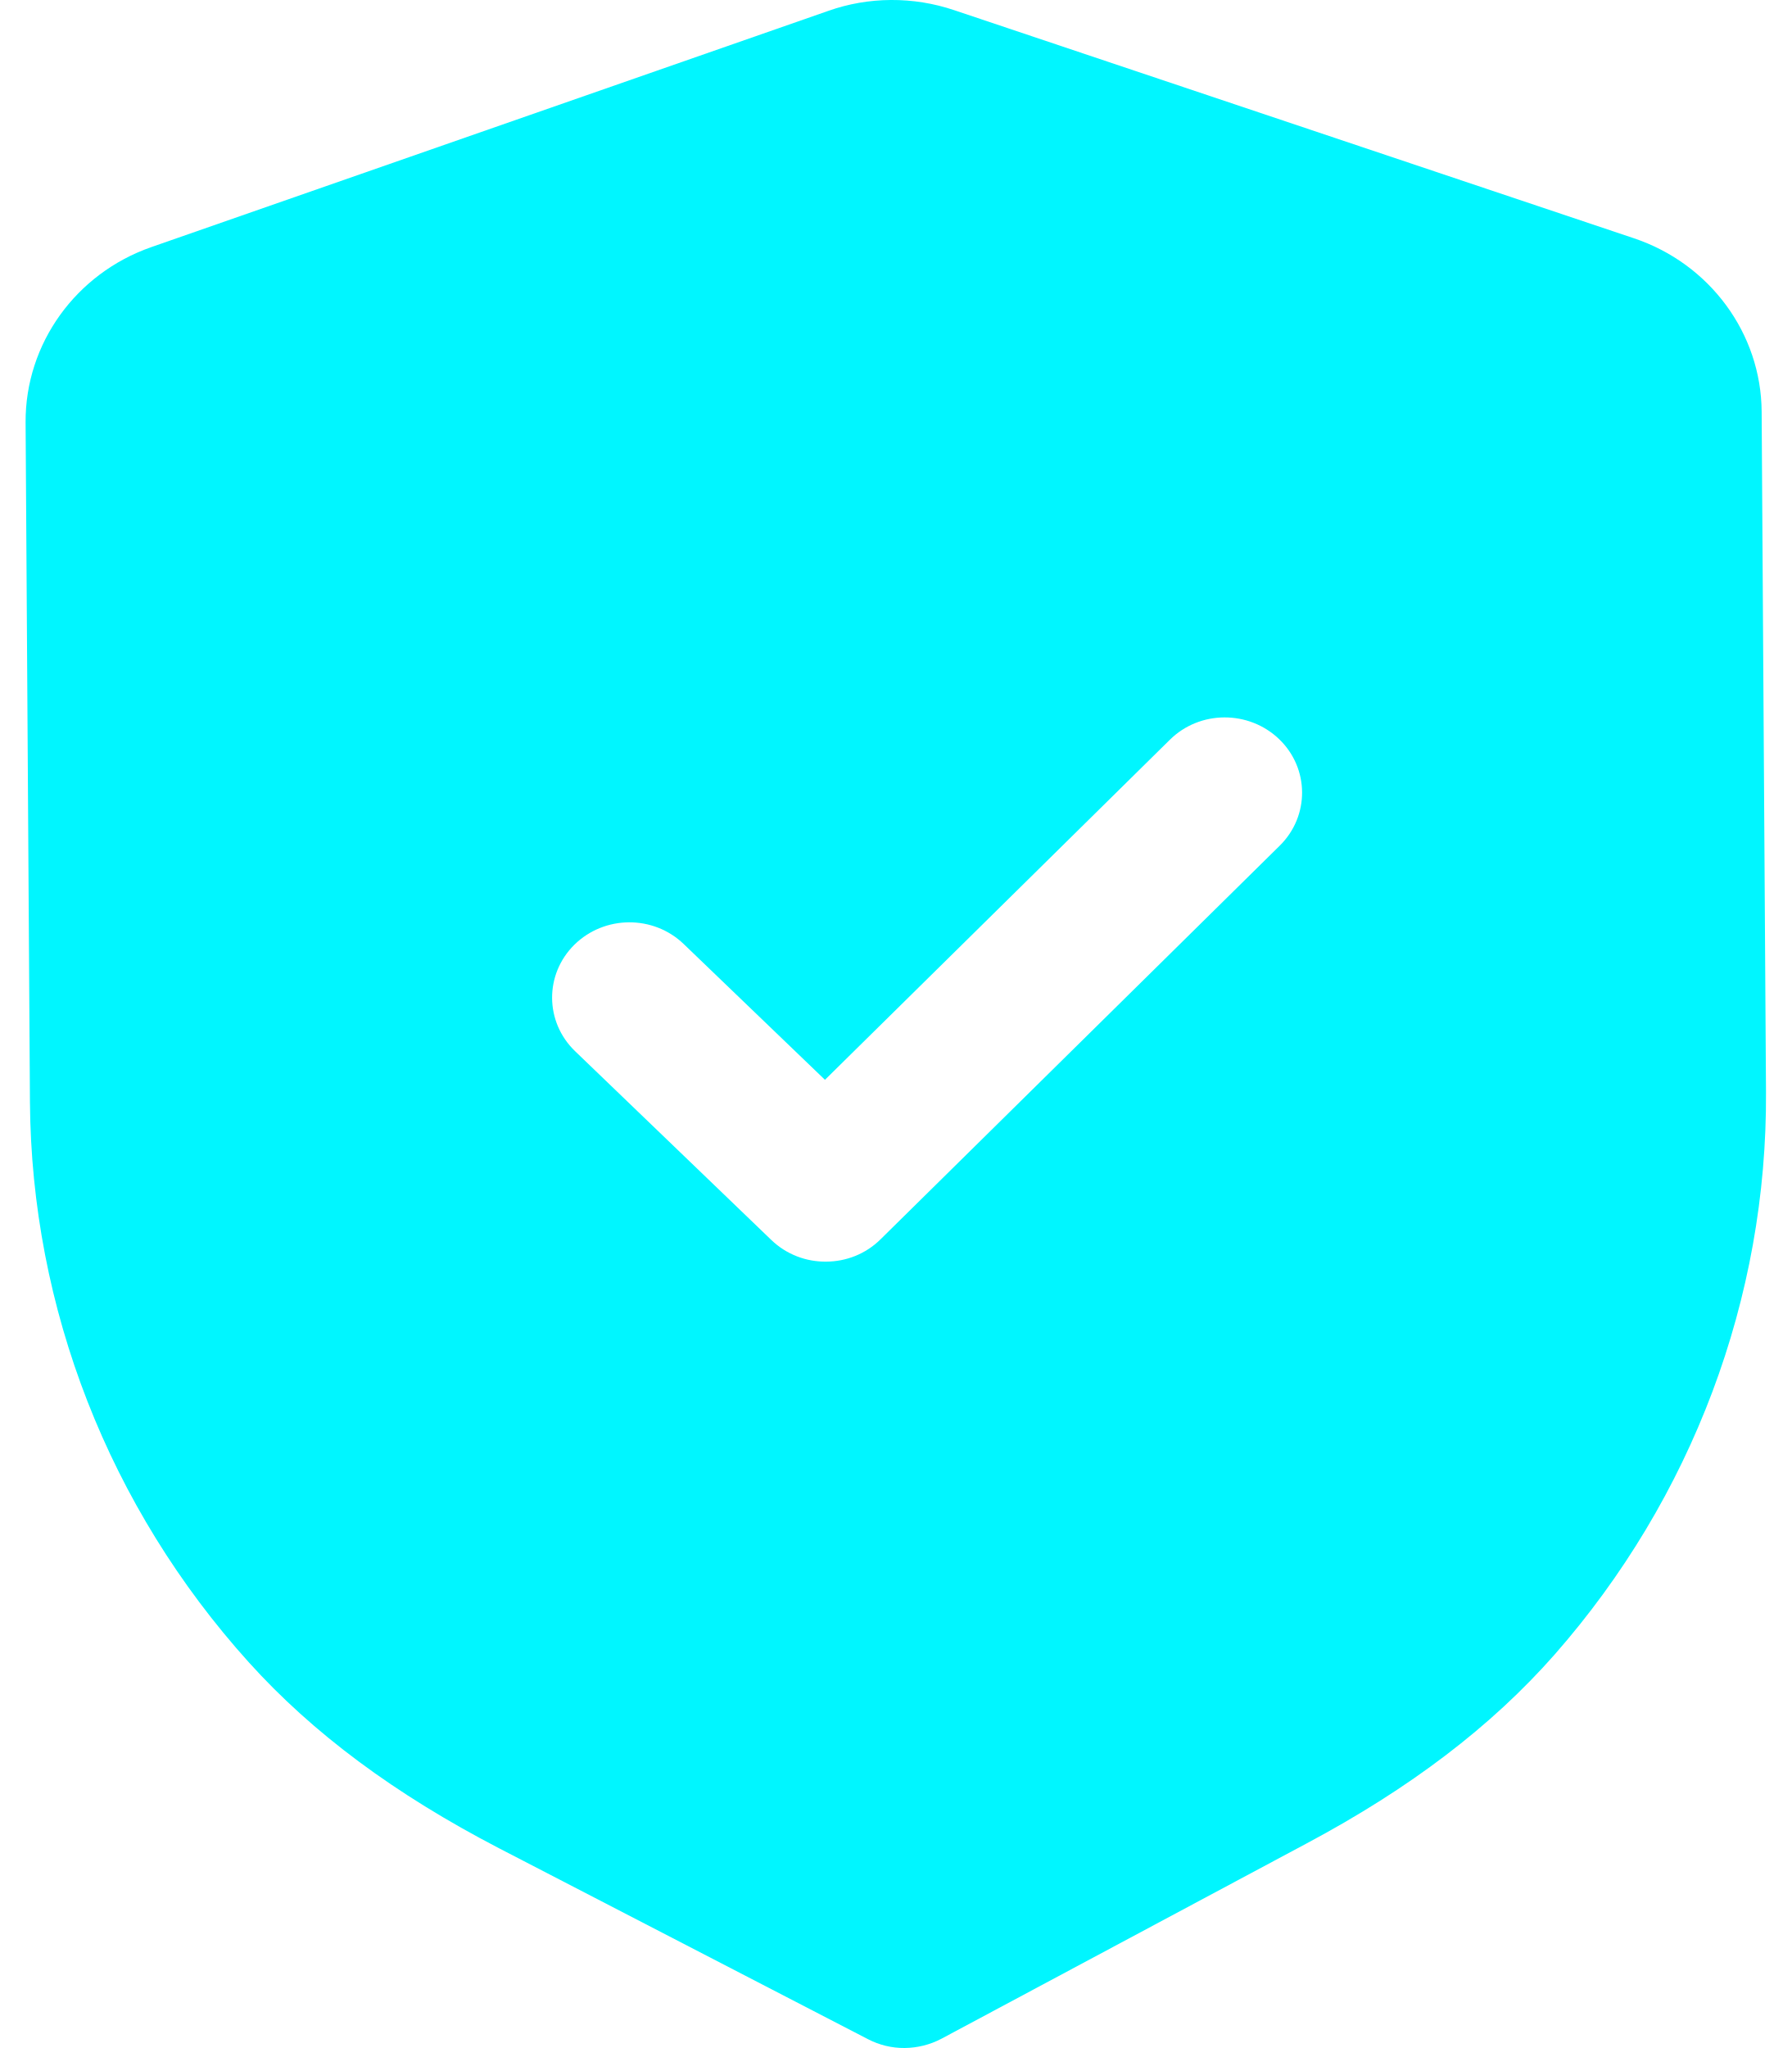
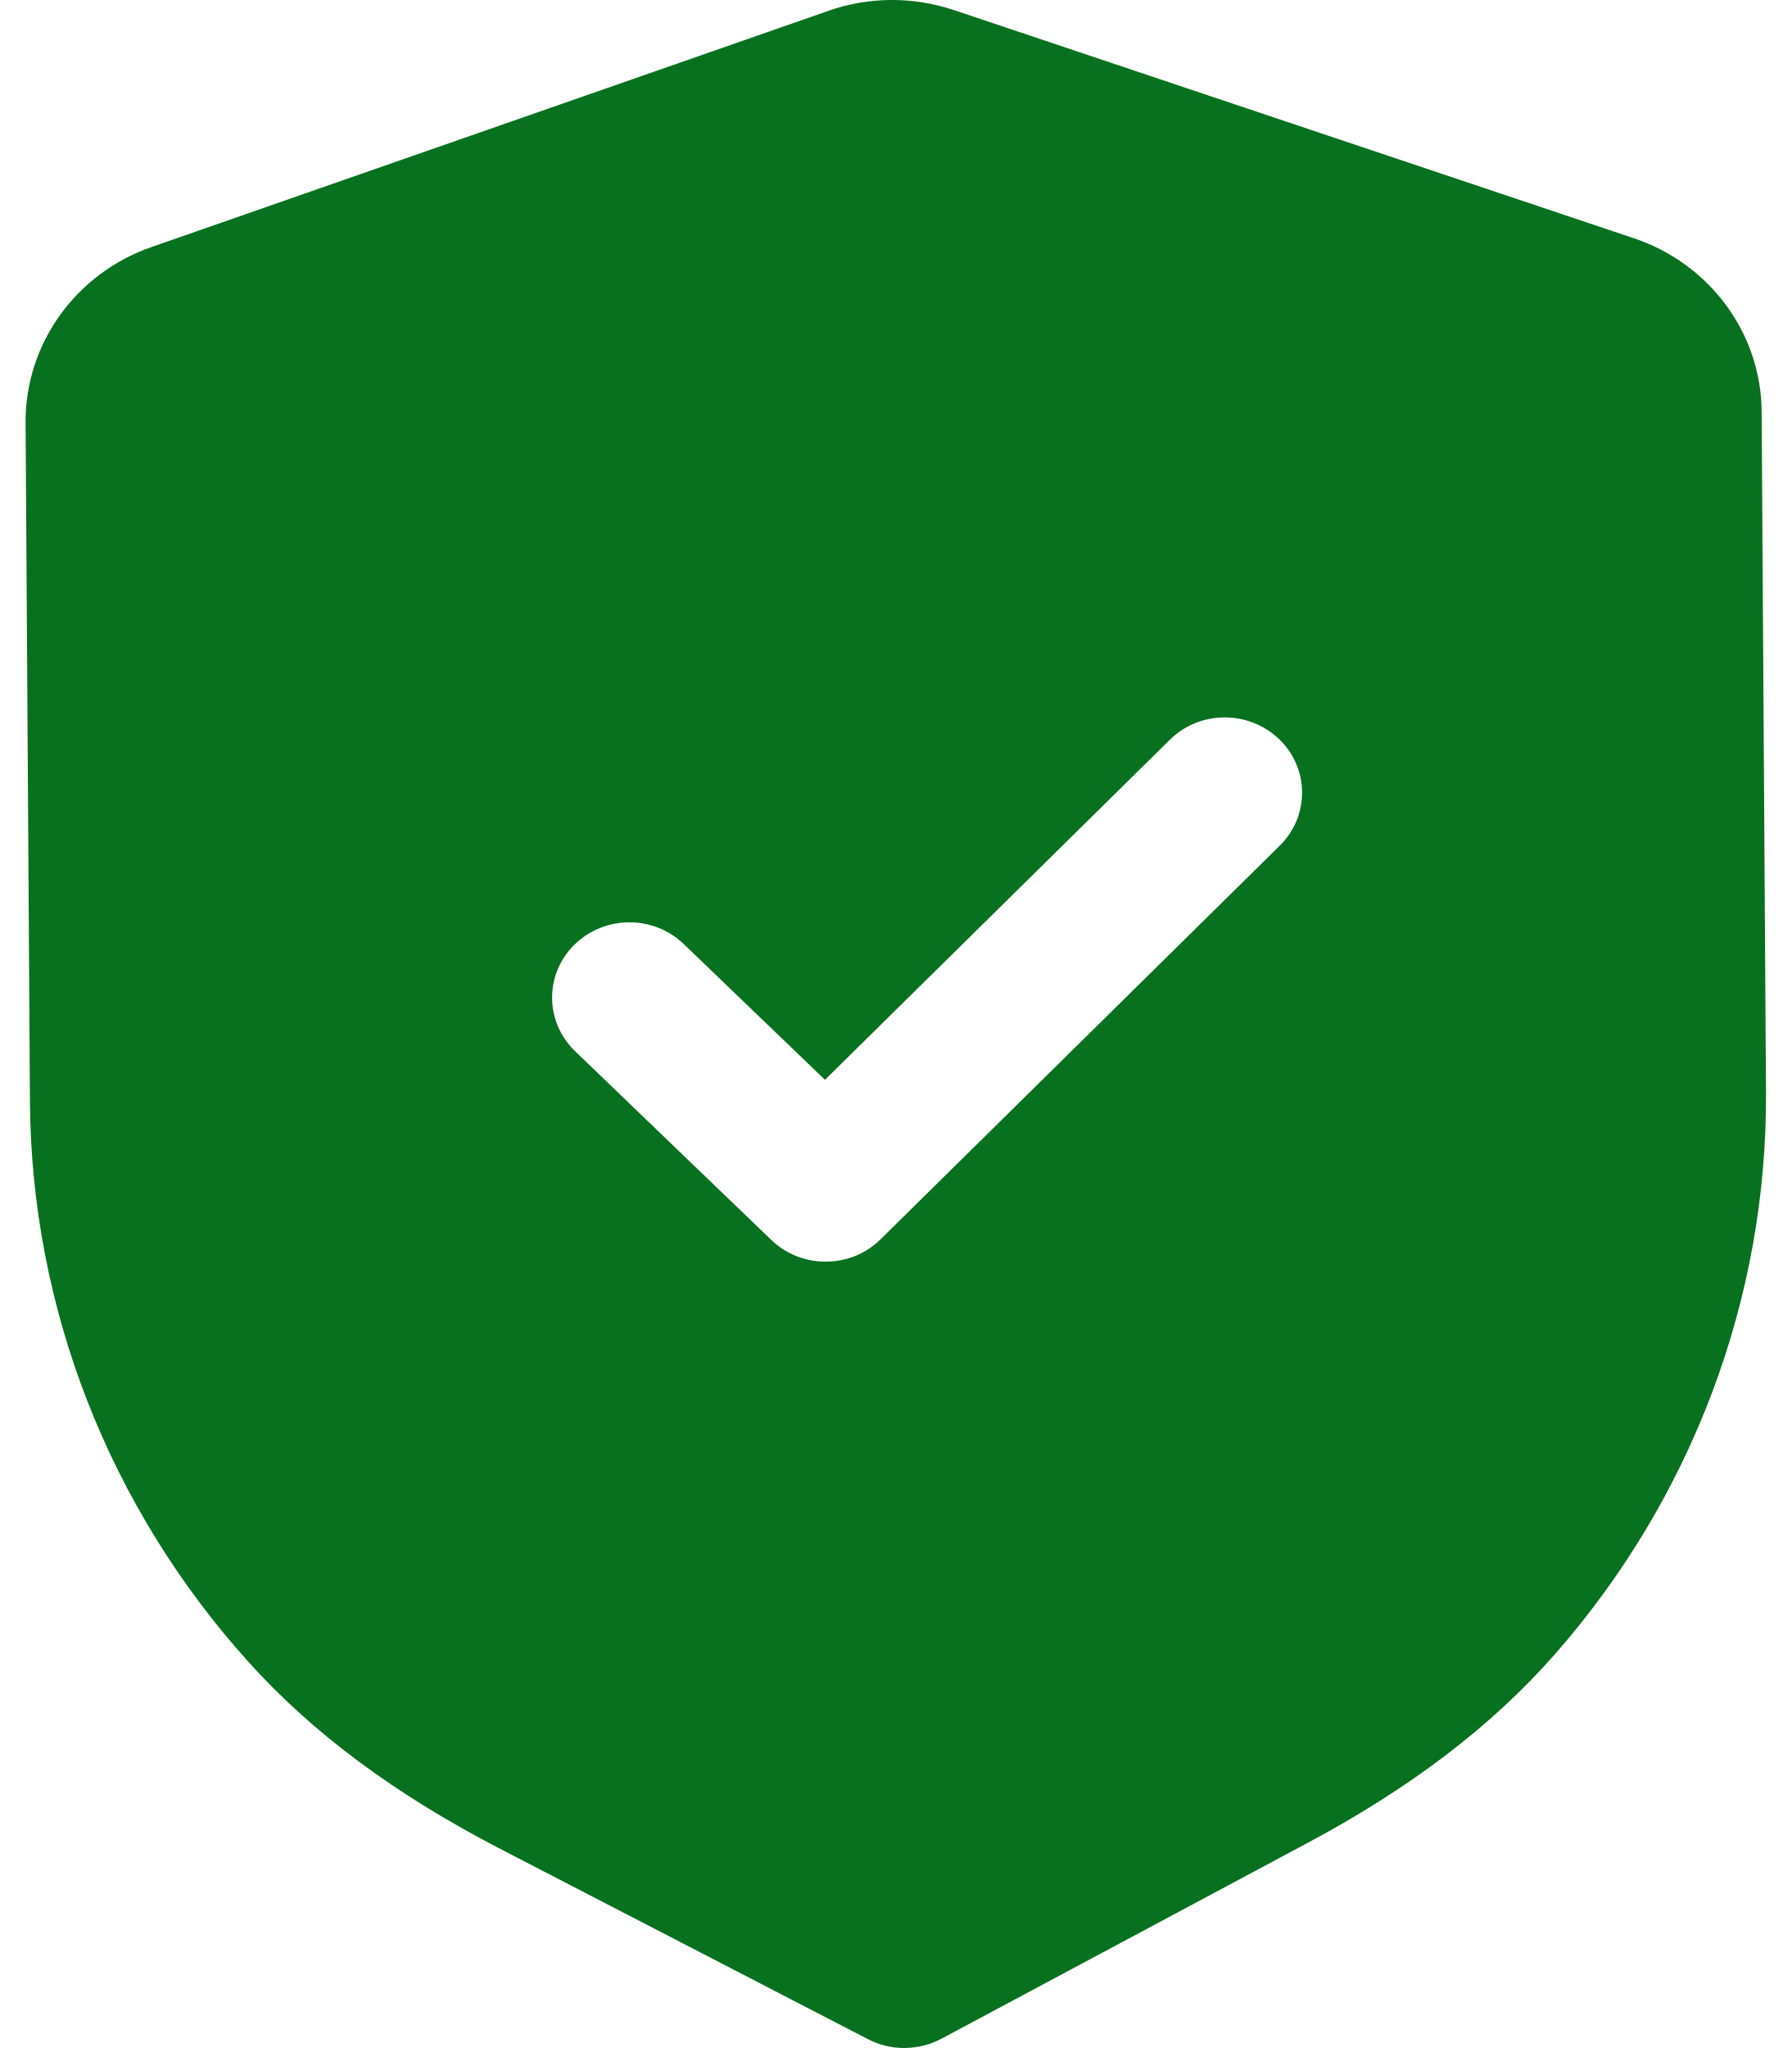
<svg xmlns="http://www.w3.org/2000/svg" width="28" height="32" viewBox="0 0 28 32" fill="none">
-   <path fill-rule="evenodd" clip-rule="evenodd" d="M13.565 31.862C13.742 31.954 13.94 32.002 14.138 32C14.336 31.998 14.533 31.95 14.712 31.856L20.42 28.804C22.039 27.941 23.307 26.976 24.296 25.853C26.446 23.405 27.621 20.281 27.6 17.06L27.532 6.435C27.526 5.211 26.722 4.119 25.533 3.722L14.913 0.159C14.274 -0.057 13.573 -0.053 12.945 0.17L2.365 3.861C1.183 4.273 0.394 5.373 0.4 6.598L0.468 17.215C0.489 20.441 1.703 23.551 3.889 25.974C4.888 27.081 6.167 28.032 7.803 28.881L13.565 31.862ZM12.054 19.374C12.292 19.603 12.601 19.716 12.911 19.713C13.22 19.712 13.528 19.596 13.763 19.363L20.001 13.213C20.47 12.75 20.465 12.006 19.992 11.55C19.516 11.093 18.751 11.096 18.283 11.559L12.893 16.872L10.686 14.751C10.211 14.294 9.447 14.299 8.977 14.761C8.508 15.224 8.513 15.968 8.988 16.425L12.054 19.374Z" fill="#00F6FF" />
+   <path fill-rule="evenodd" clip-rule="evenodd" d="M13.565 31.862C13.742 31.954 13.94 32.002 14.138 32C14.336 31.998 14.533 31.95 14.712 31.856L20.42 28.804C22.039 27.941 23.307 26.976 24.296 25.853C26.446 23.405 27.621 20.281 27.6 17.06L27.532 6.435C27.526 5.211 26.722 4.119 25.533 3.722L14.913 0.159C14.274 -0.057 13.573 -0.053 12.945 0.17L2.365 3.861C1.183 4.273 0.394 5.373 0.4 6.598L0.468 17.215C0.489 20.441 1.703 23.551 3.889 25.974C4.888 27.081 6.167 28.032 7.803 28.881L13.565 31.862ZM12.054 19.374C12.292 19.603 12.601 19.716 12.911 19.713C13.22 19.712 13.528 19.596 13.763 19.363L20.001 13.213C20.47 12.75 20.465 12.006 19.992 11.55C19.516 11.093 18.751 11.096 18.283 11.559L12.893 16.872L10.686 14.751C10.211 14.294 9.447 14.299 8.977 14.761C8.508 15.224 8.513 15.968 8.988 16.425L12.054 19.374Z" fill="#08711F" />
</svg>
